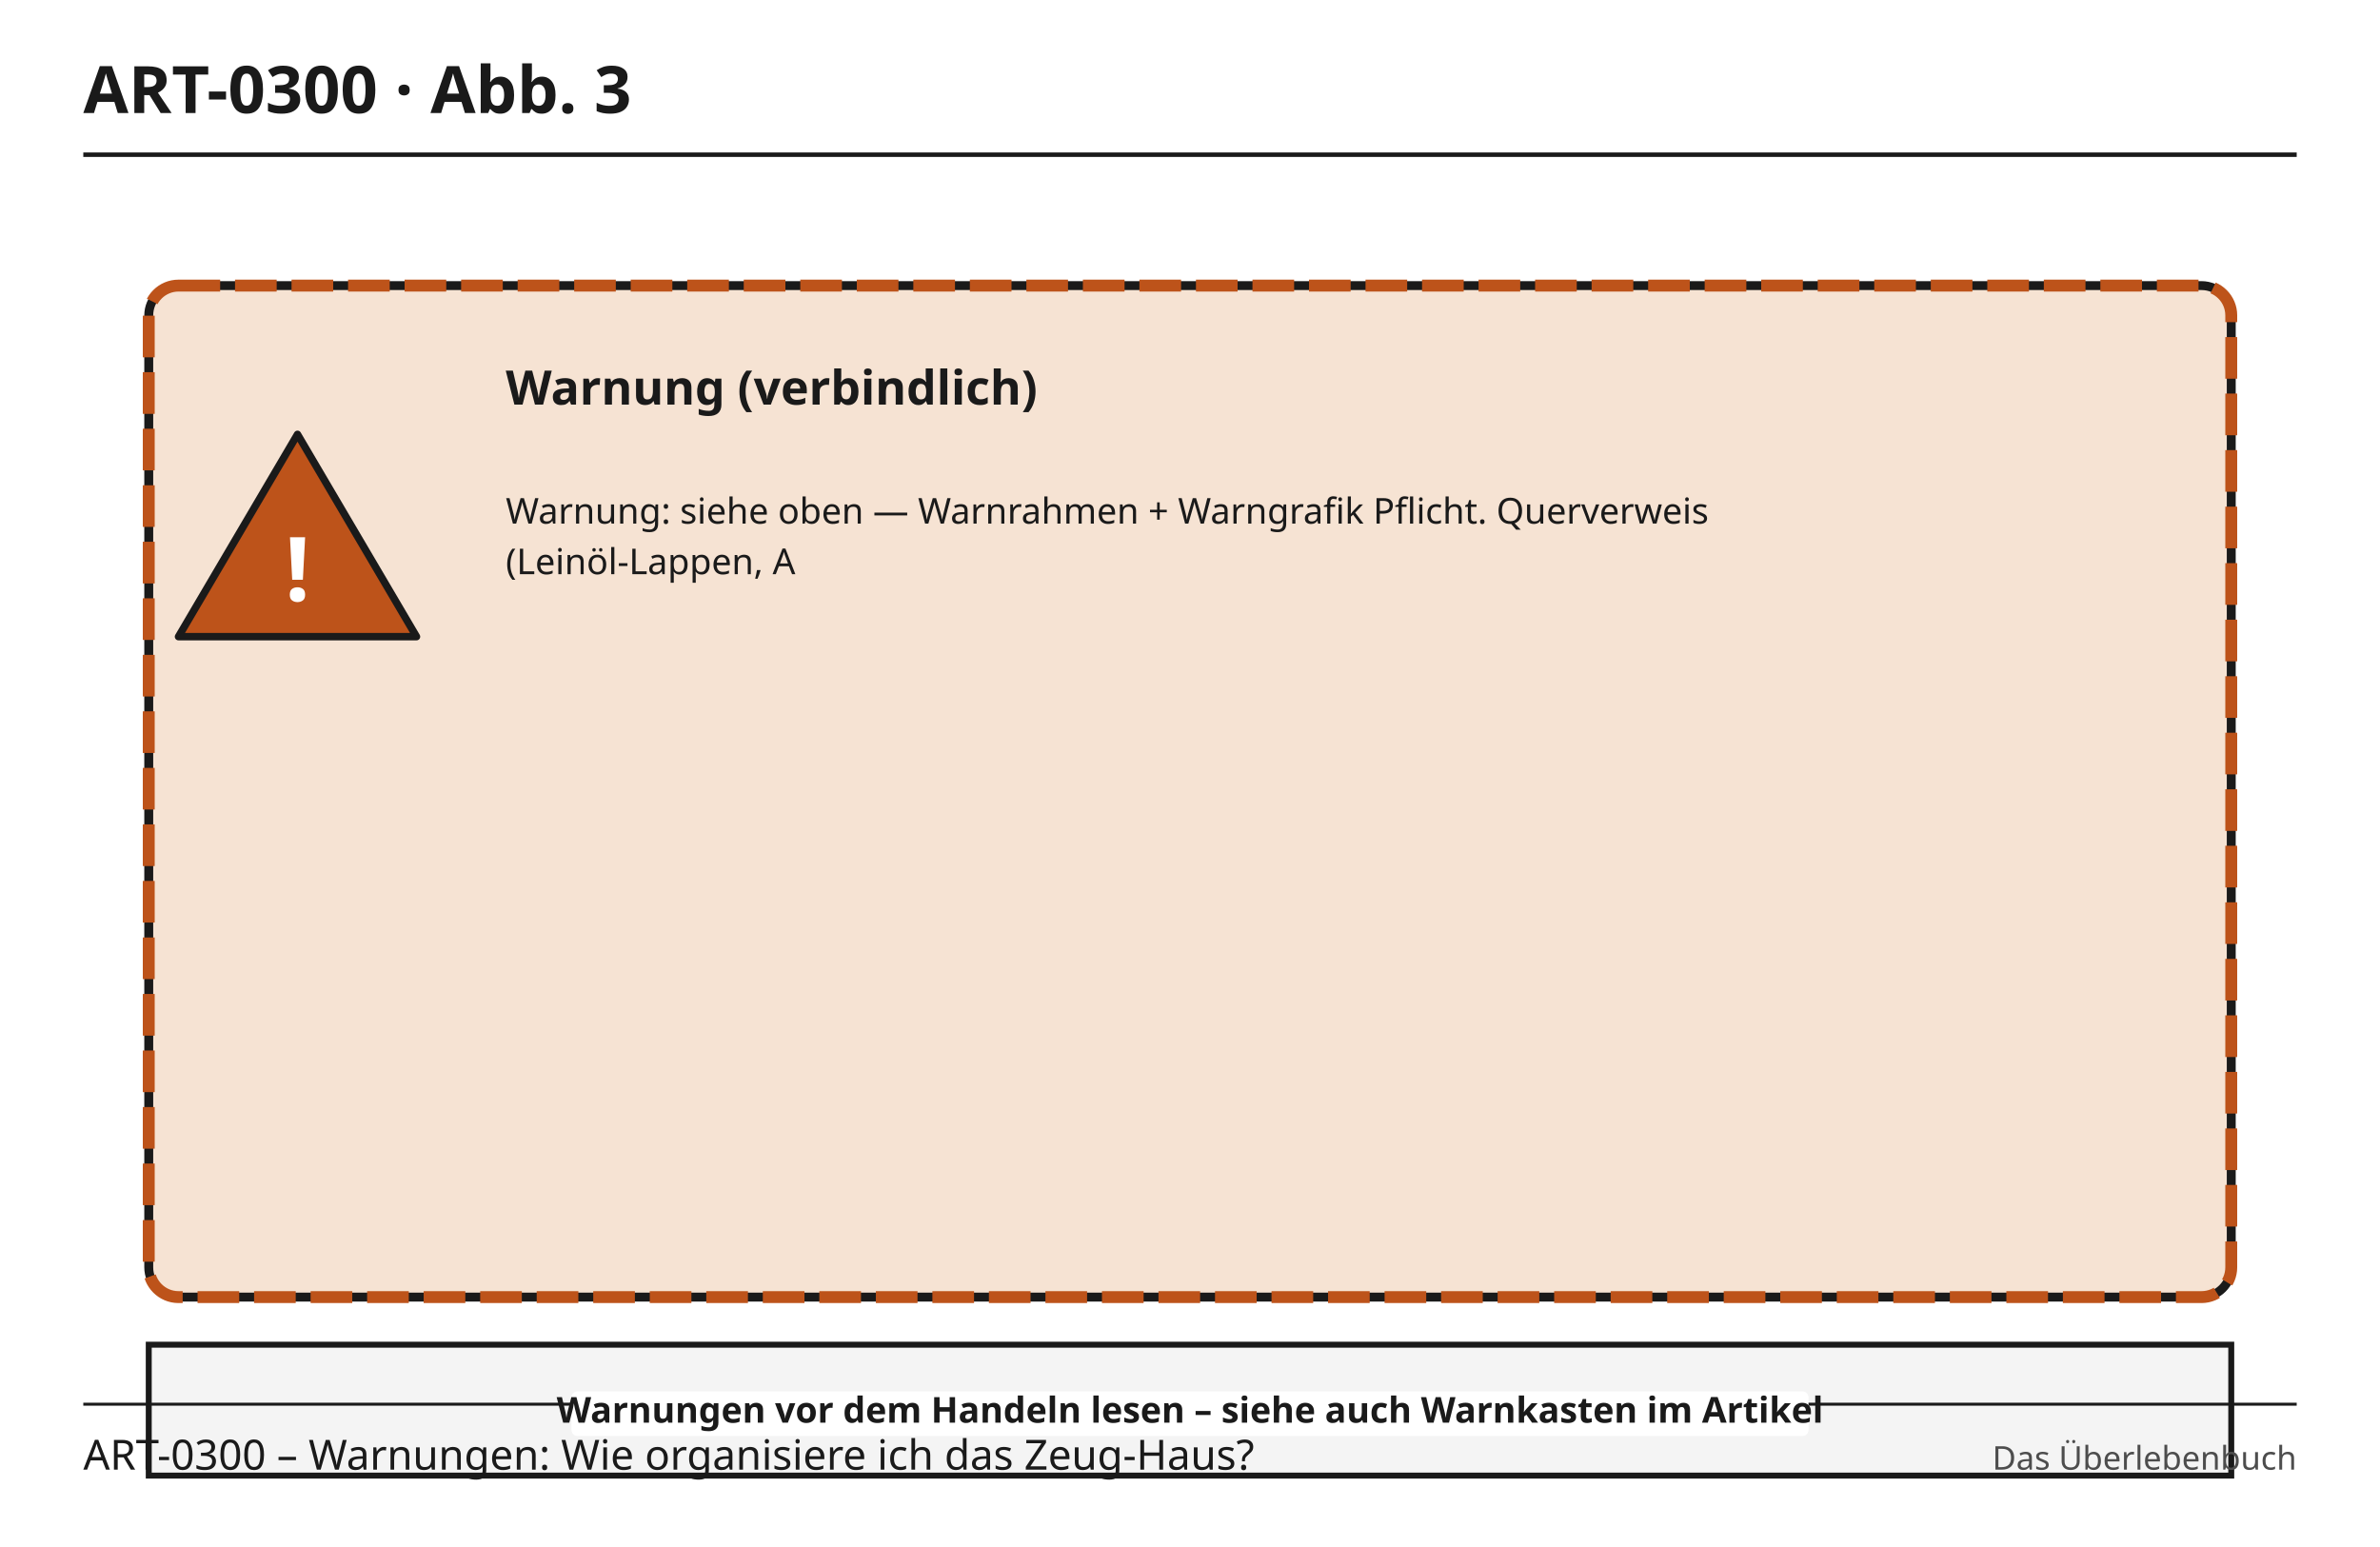
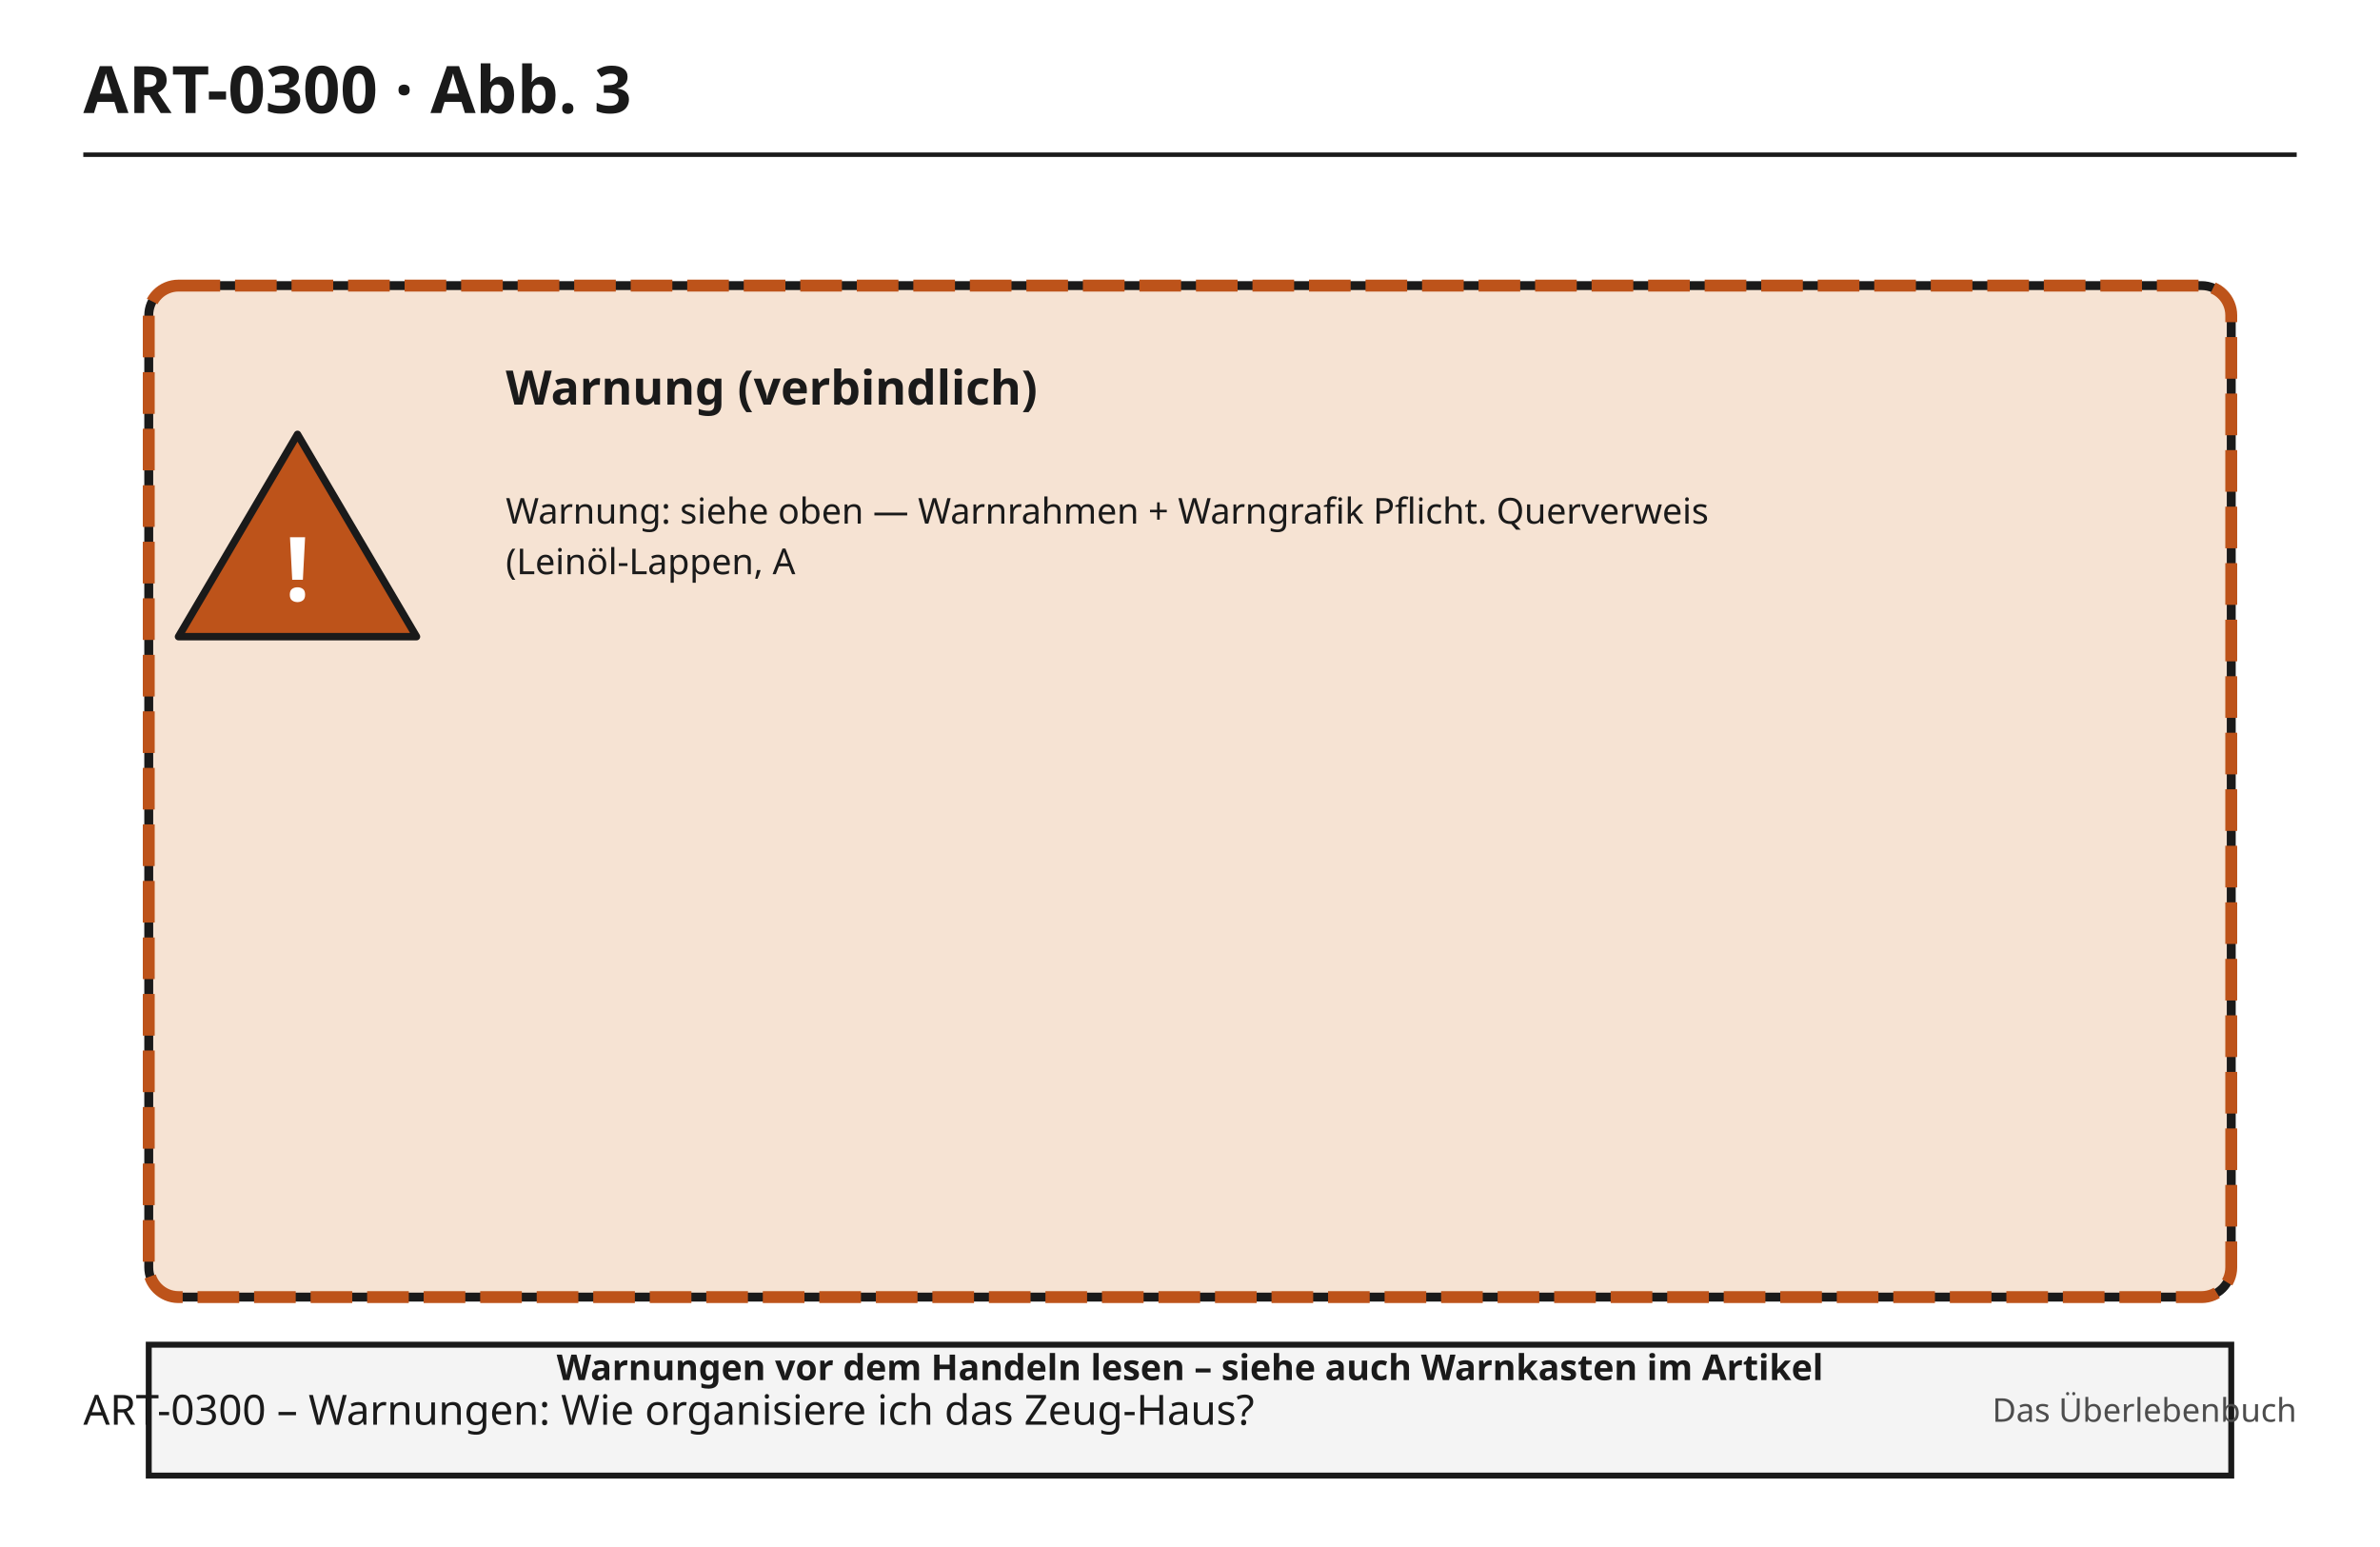
<svg xmlns="http://www.w3.org/2000/svg" viewBox="0 0 800 520" role="img" aria-label="ART-0300 · Abb. 3 – ART-0300 – Warnungen: Wie organisiere ich das Zeug-Haus?">
  <defs>
    <marker id="ah" markerWidth="10" markerHeight="8" refX="9" refY="4" orient="auto">
      <path d="M0 0 L10 4 L0 8 z" fill="#1a1a1a" />
    </marker>
    <marker id="ahs" markerWidth="10" markerHeight="8" refX="1" refY="4" orient="auto">
      <path d="M10 0 L0 4 L10 8 z" fill="#1a1a1a" />
    </marker>
    <pattern id="hatch" width="8" height="8" patternTransform="rotate(45)" patternUnits="userSpaceOnUse">
      <line x1="0" y1="0" x2="0" y2="8" stroke="#6e6e6e" stroke-width="1.6" />
    </pattern>
    <pattern id="cross" width="8" height="8" patternUnits="userSpaceOnUse">
      <path d="M0 0 L8 8 M8 0 L0 8" stroke="#8a8a8a" stroke-width="1" />
    </pattern>
    <pattern id="dots" width="7" height="7" patternUnits="userSpaceOnUse">
      <circle cx="2" cy="2" r="1.4" fill="#6e6e6e" />
    </pattern>
    <pattern id="wtr" width="24" height="12" patternUnits="userSpaceOnUse">
      <rect width="24" height="12" fill="#6b97bd" />
      <path d="M0 8 q 6 -5 12 0 t 12 0" fill="none" stroke="#3f6f96" stroke-width="1.4" />
    </pattern>
    <pattern id="wood" width="26" height="10" patternUnits="userSpaceOnUse">
      <rect width="26" height="10" fill="#c19a6b" />
      <path d="M0 3 q 6 -2 13 0 t 13 0 M0 7 q 7 2 13 0 t 13 0" fill="none" stroke="#7a5a3a" stroke-width="0.9" />
    </pattern>
    <pattern id="grass" width="12" height="12" patternUnits="userSpaceOnUse">
      <rect width="12" height="12" fill="#b5d1a0" />
      <path d="M2 12 L4 4 M6 12 L7 2 M10 12 L9 6" stroke="#6e6e6e" stroke-width="0.9" />
    </pattern>
    <pattern id="fabric" width="6" height="6" patternUnits="userSpaceOnUse">
      <rect width="6" height="6" fill="#e2e2e2" />
      <path d="M0 0 L6 6 M6 0 L0 6" stroke="#8a8a8a" stroke-width="0.7" />
    </pattern>
    <pattern id="metal" width="20" height="6" patternUnits="userSpaceOnUse">
      <rect width="20" height="6" fill="#b8bec6" />
      <path d="M0 1.5 h20 M0 4.5 h20" stroke="#6e747e" stroke-width="0.7" />
    </pattern>
    <pattern id="stone" width="14" height="14" patternUnits="userSpaceOnUse">
      <rect width="14" height="14" fill="#949494" />
      <circle cx="3" cy="4" r="1.1" fill="#6e6e6e" />
      <circle cx="9" cy="10" r="1.3" fill="#6e6e6e" />
      <path d="M2 11 L6 8 L12 9" stroke="#6e6e6e" stroke-width="0.7" fill="none" />
    </pattern>
  </defs>
  <rect x="0" y="0" width="800" height="520" fill="#ffffff" />
  <line x1="28" y1="52" x2="772" y2="52" stroke="#1a1a1a" stroke-width="1.5" />
  <rect x="50" y="96" width="700" height="340" fill="#f6e3d3" stroke="#1a1a1a" stroke-width="3" rx="10" />
  <rect x="50" y="96" width="700" height="340" fill="none" stroke="#bd531a" stroke-width="4" rx="10" stroke-dasharray="14 5" />
  <path d="M100 146 L140 214 L60 214 z" fill="#bd531a" stroke="#1a1a1a" stroke-width="2.5" stroke-linejoin="round" />
  <rect x="50" y="452" width="700" height="44" fill="#f4f4f4" stroke="#1a1a1a" stroke-width="2" />
-   <line x1="28" y1="472" x2="772" y2="472" stroke="#1a1a1a" stroke-width="1" />
  <text x="28" y="38" font-family="sans-serif" font-size="22" text-anchor="start" font-weight="bold" fill="#1a1a1a">ART-0300 · Abb. 3</text>
  <text x="100" y="202" font-family="sans-serif" font-size="30" text-anchor="middle" font-weight="bold" fill="#ffffff">!</text>
  <text x="170" y="136" font-family="sans-serif" font-size="16" text-anchor="start" font-weight="bold" fill="#1a1a1a">Warnung (verbindlich)</text>
  <text x="170" y="176" font-family="sans-serif" font-size="12" text-anchor="start" font-weight="normal" fill="#1a1a1a">Warnung: siehe oben — Warnrahmen + Warngrafik Pflicht. Querverweis</text>
  <text x="170" y="193" font-family="sans-serif" font-size="12" text-anchor="start" font-weight="normal" fill="#1a1a1a">(Leinöl-Lappen, A</text>
-   <rect x="192.1" y="467.7" width="415.8" height="15.0" fill="#ffffff" rx="2" data-halo="1" />
-   <text x="400" y="478.2" font-family="sans-serif" font-size="12" text-anchor="middle" font-weight="bold" fill="#1a1a1a">Warnungen vor dem Handeln lesen – siehe auch Warnkasten im Artikel</text>
-   <text x="28" y="494" font-family="sans-serif" font-size="14" text-anchor="start" font-weight="normal" fill="#1a1a1a">ART-0300 – Warnungen: Wie organisiere ich das Zeug-Haus?</text>
-   <text x="772" y="494" font-family="sans-serif" font-size="11" text-anchor="end" font-weight="normal" fill="#4d4d4d">Das Überlebenbuch</text>
+   <text x="400" y="463.9" font-family="sans-serif" font-size="12" text-anchor="middle" font-weight="bold" fill="#1a1a1a">Warnungen vor dem Handeln lesen – siehe auch Warnkasten im Artikel</text>
+   <text x="28" y="478.9" font-family="sans-serif" font-size="14" text-anchor="start" font-weight="normal" fill="#1a1a1a">ART-0300 – Warnungen: Wie organisiere ich das Zeug-Haus?</text>
+   <text x="772" y="477.9" font-family="sans-serif" font-size="11" text-anchor="end" font-weight="normal" fill="#4d4d4d">Das Überlebenbuch</text>
</svg>
